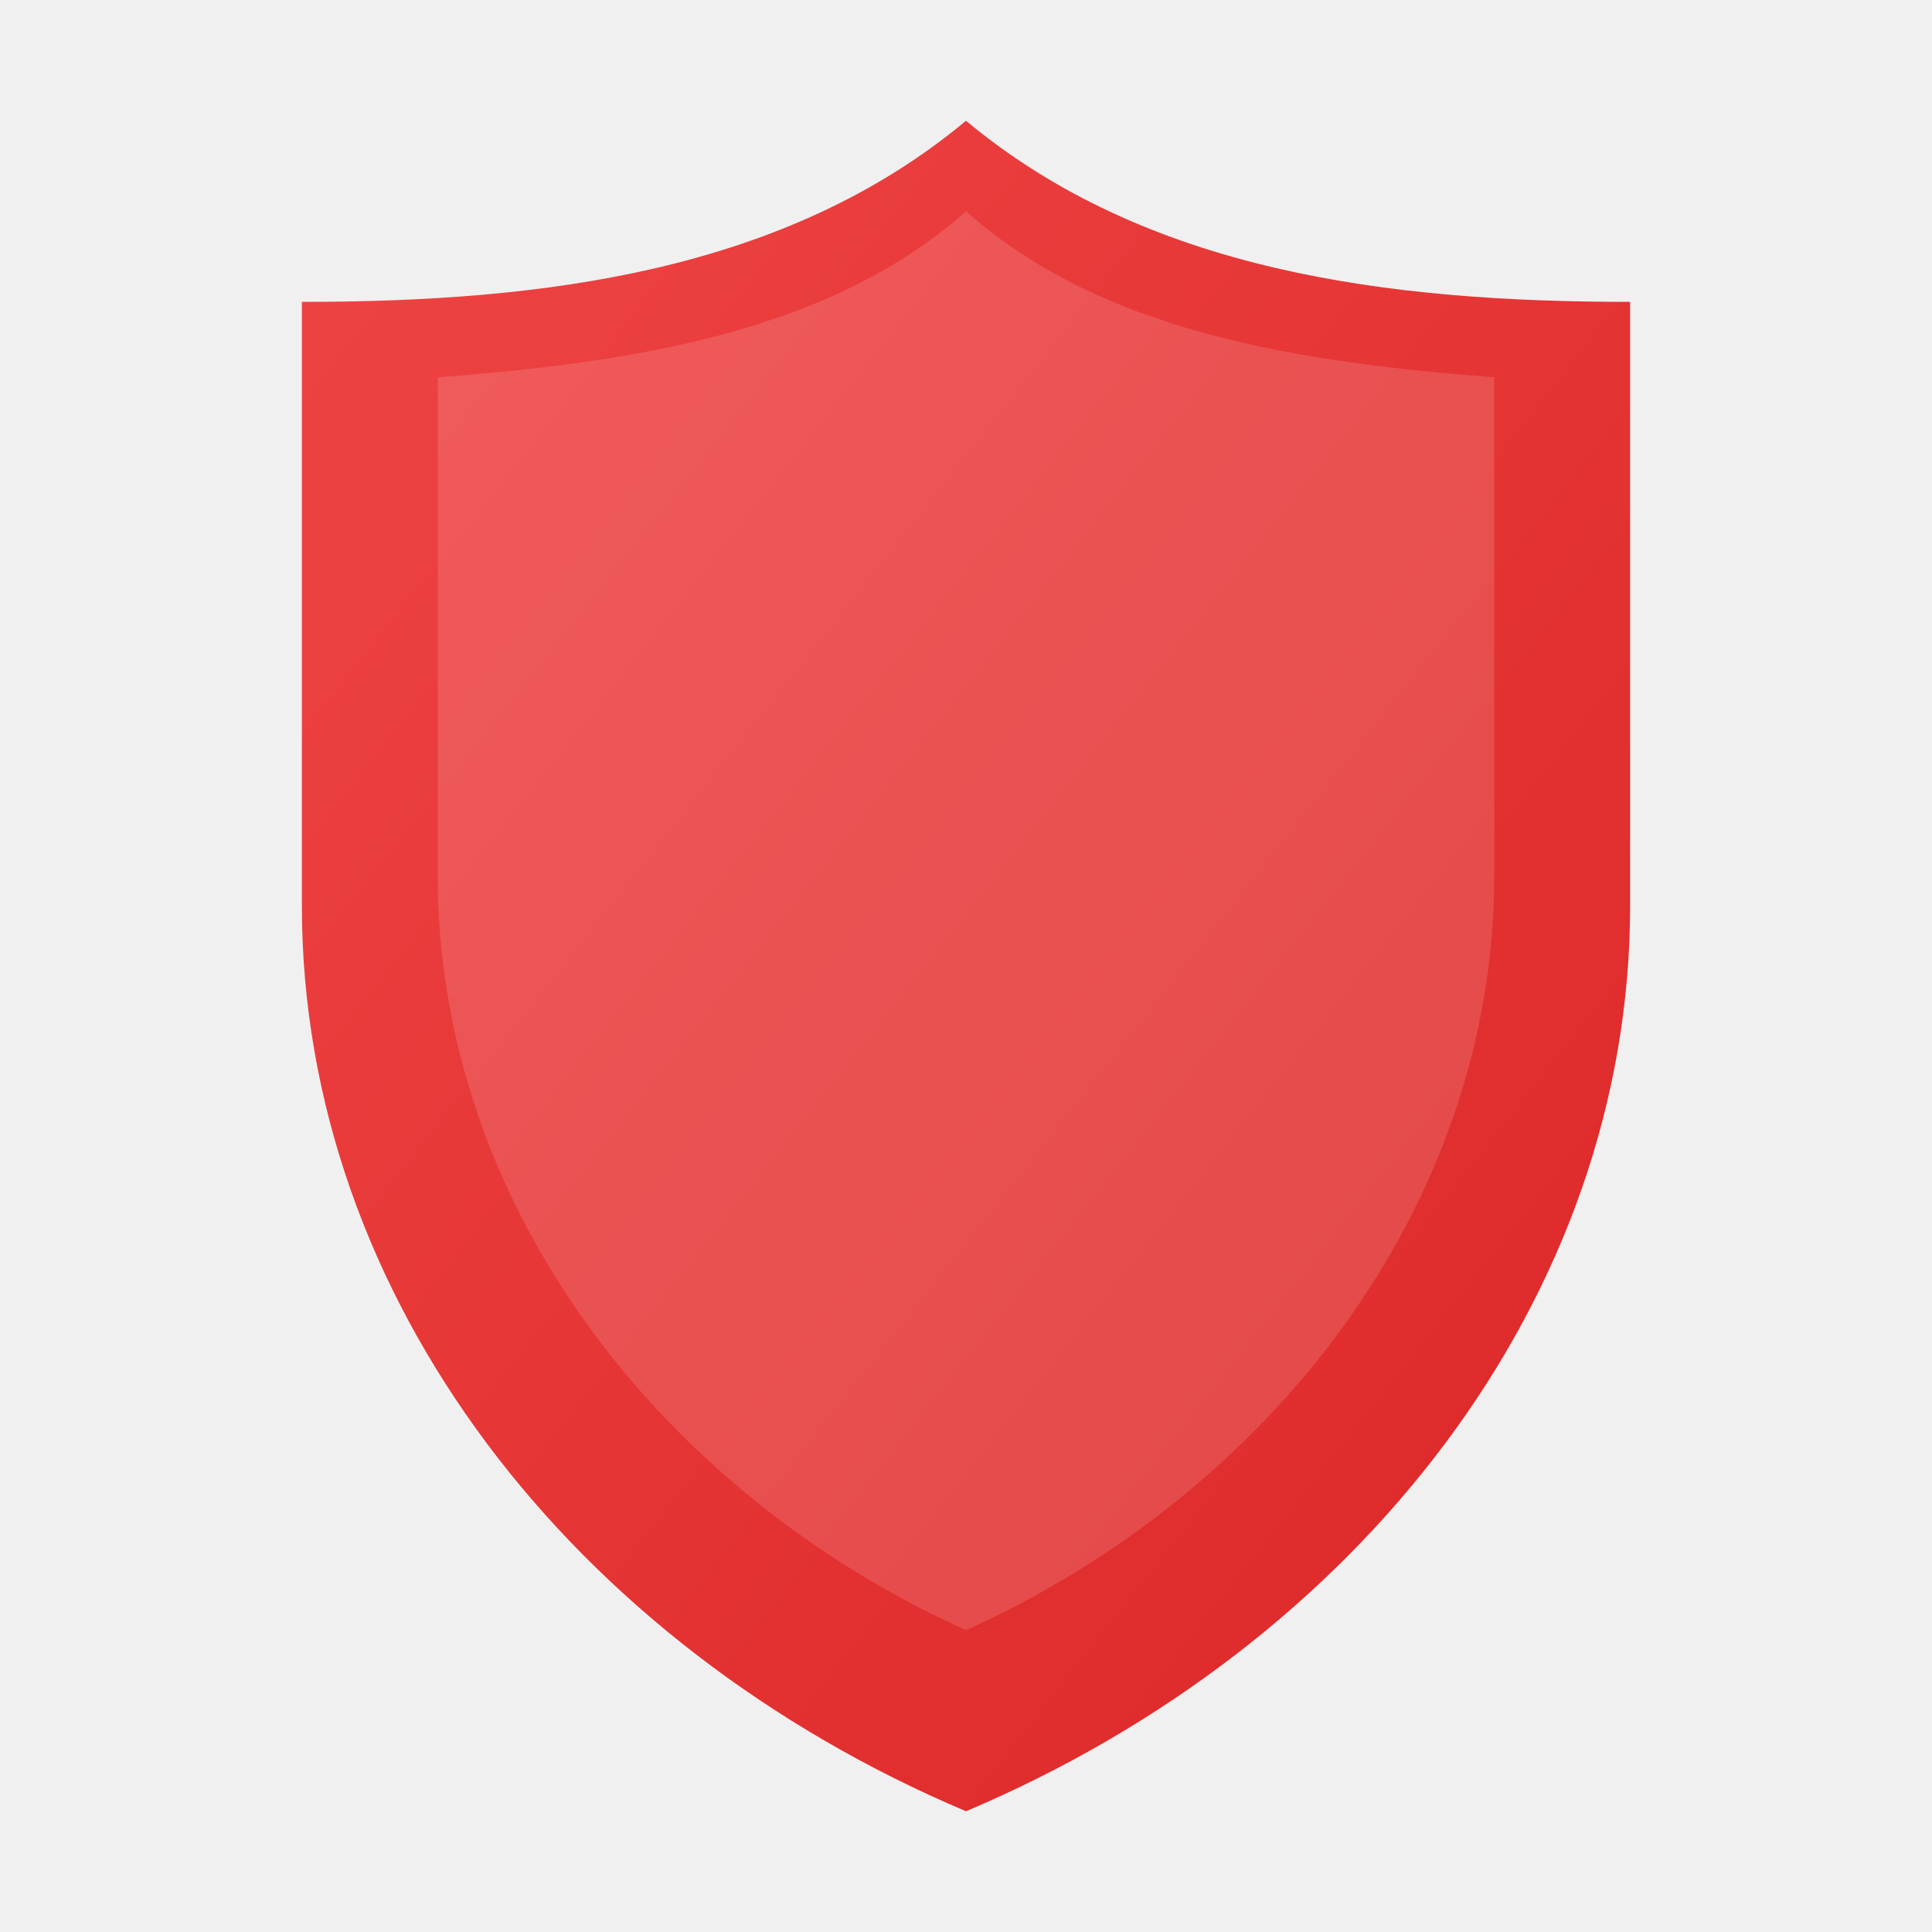
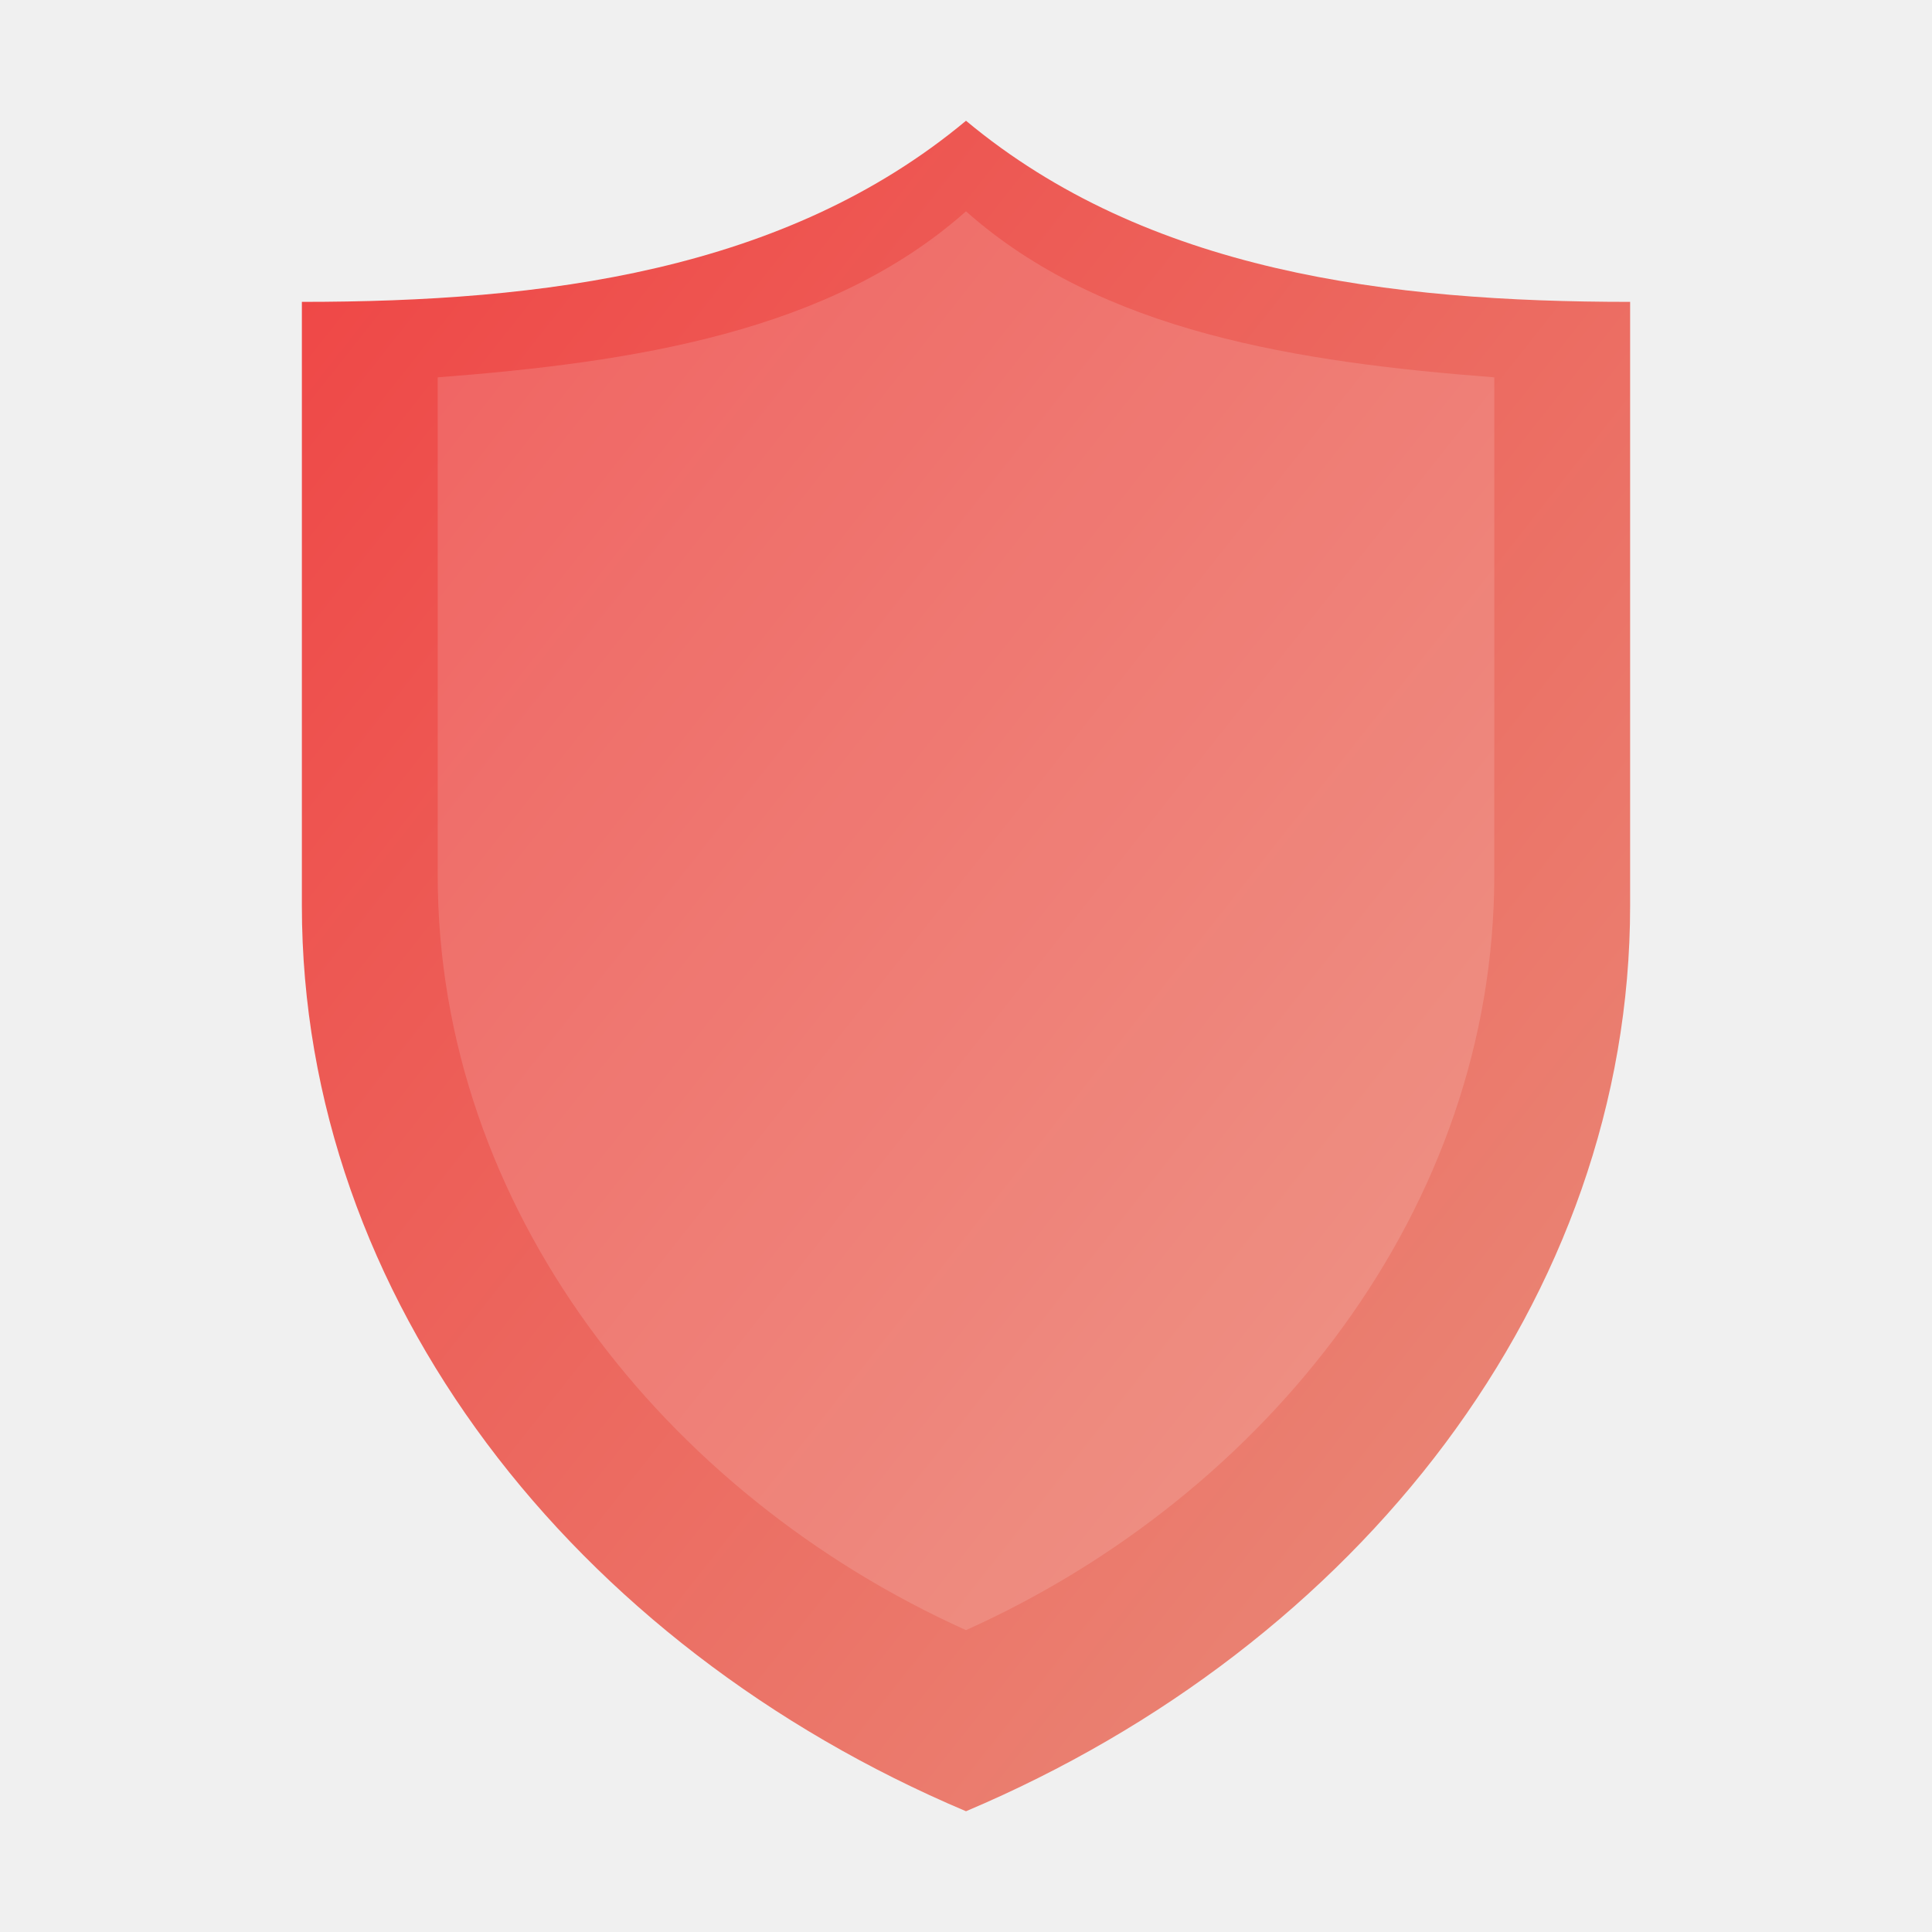
<svg xmlns="http://www.w3.org/2000/svg" viewBox="0 0 128 128">
  <defs>
    <linearGradient id="g" x1="0" y1="0" x2="1" y2="1">
      <stop offset="0" stop-color="#ef4444" />
-       <stop offset="1" stop-color="#dc2626" />
+       <stop offset="1" stop-color="#e98f7c" />
    </linearGradient>
  </defs>
  <path fill="url(#g)" d="M64 8c12 10 28 12 44 12v40c0 26-18 49-44 60C38 109 20 86 20 60V20c16 0 32-2 44-12z" />
  <path fill="white" opacity=".14" d="M64 14c9 8 22 10 35 11v33c0 22-15 41-35 50-20-9-35-28-35-50V25c13-1 26-3 35-11z" />
</svg>
